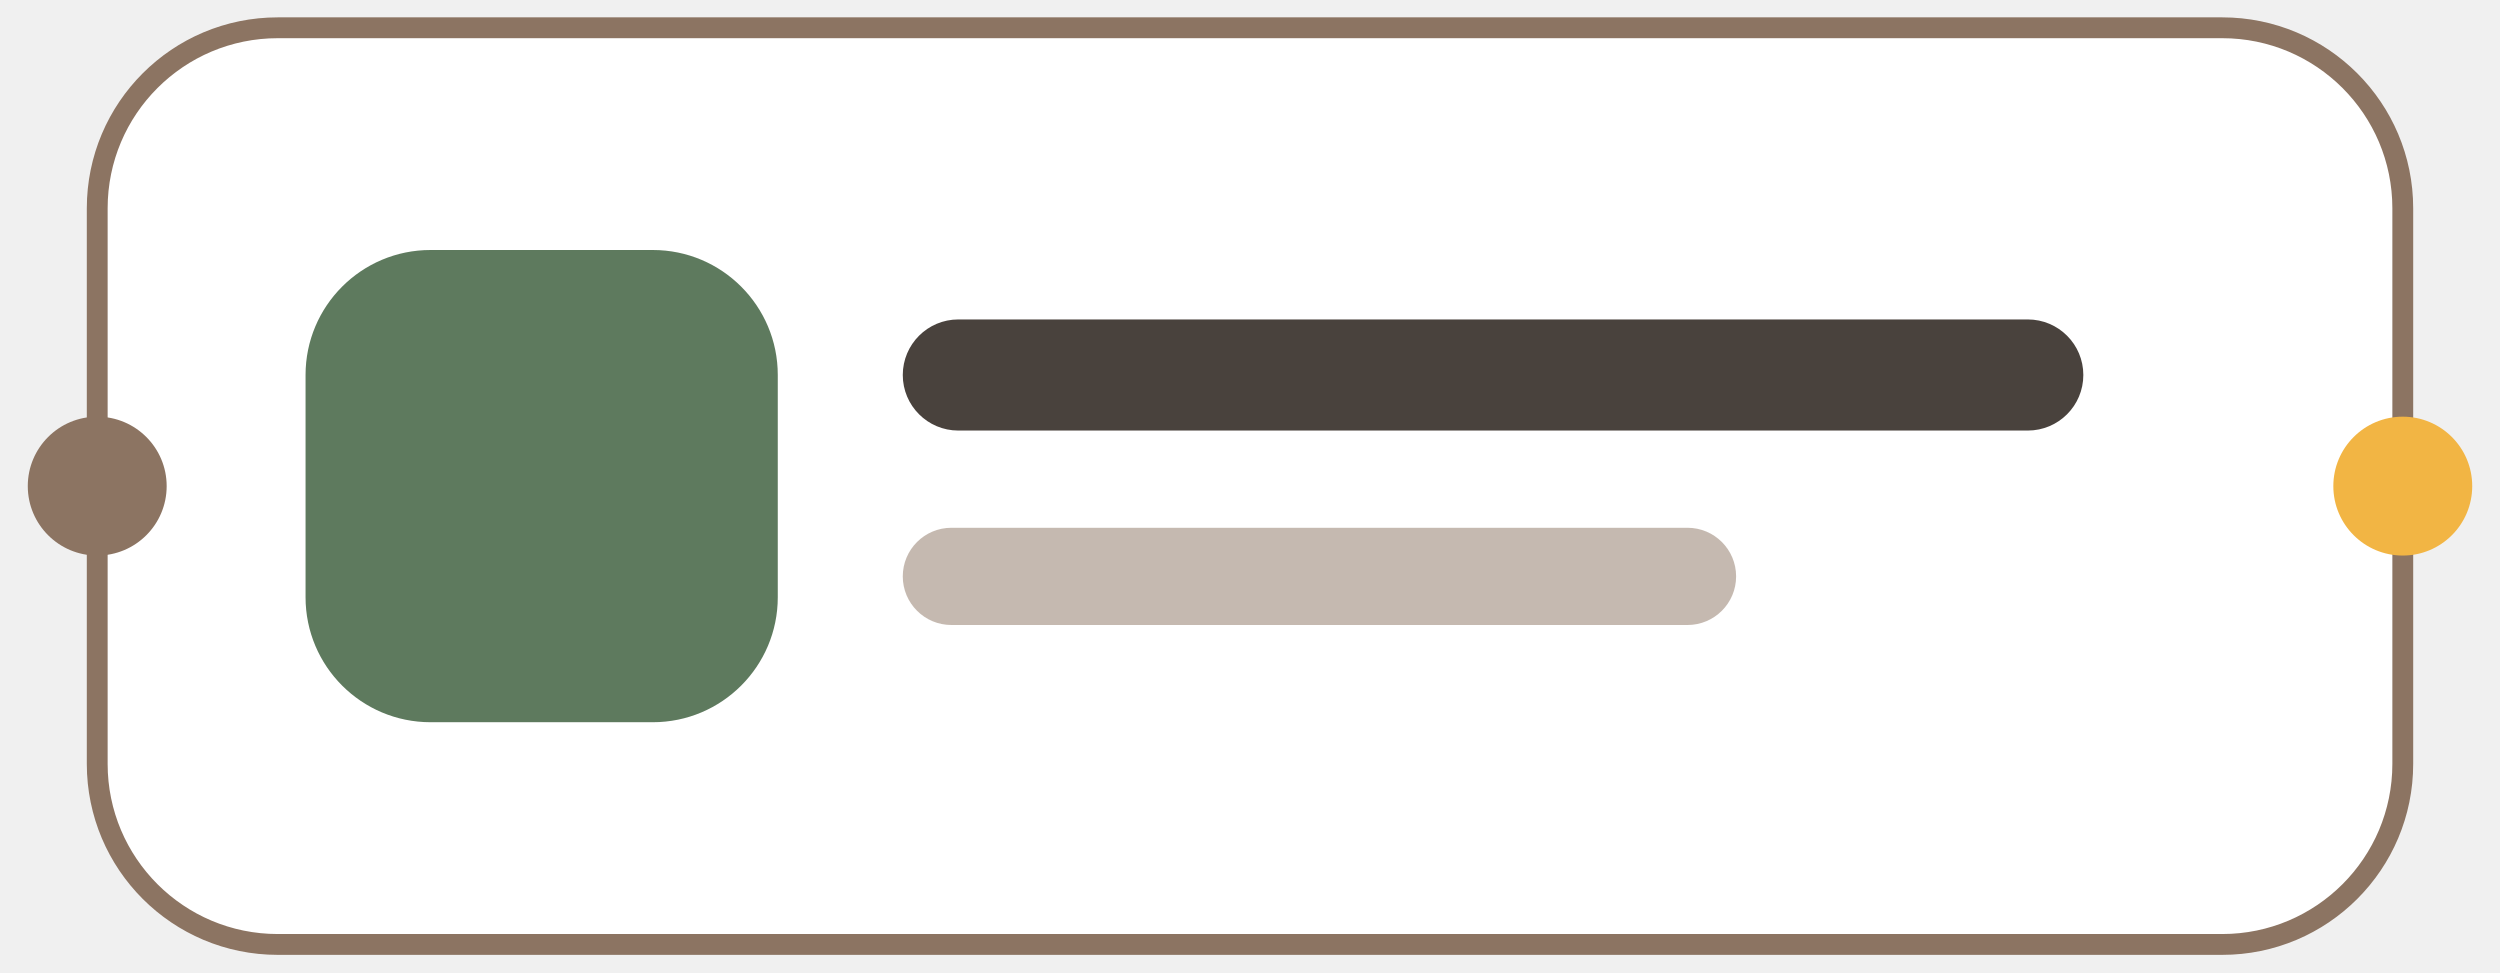
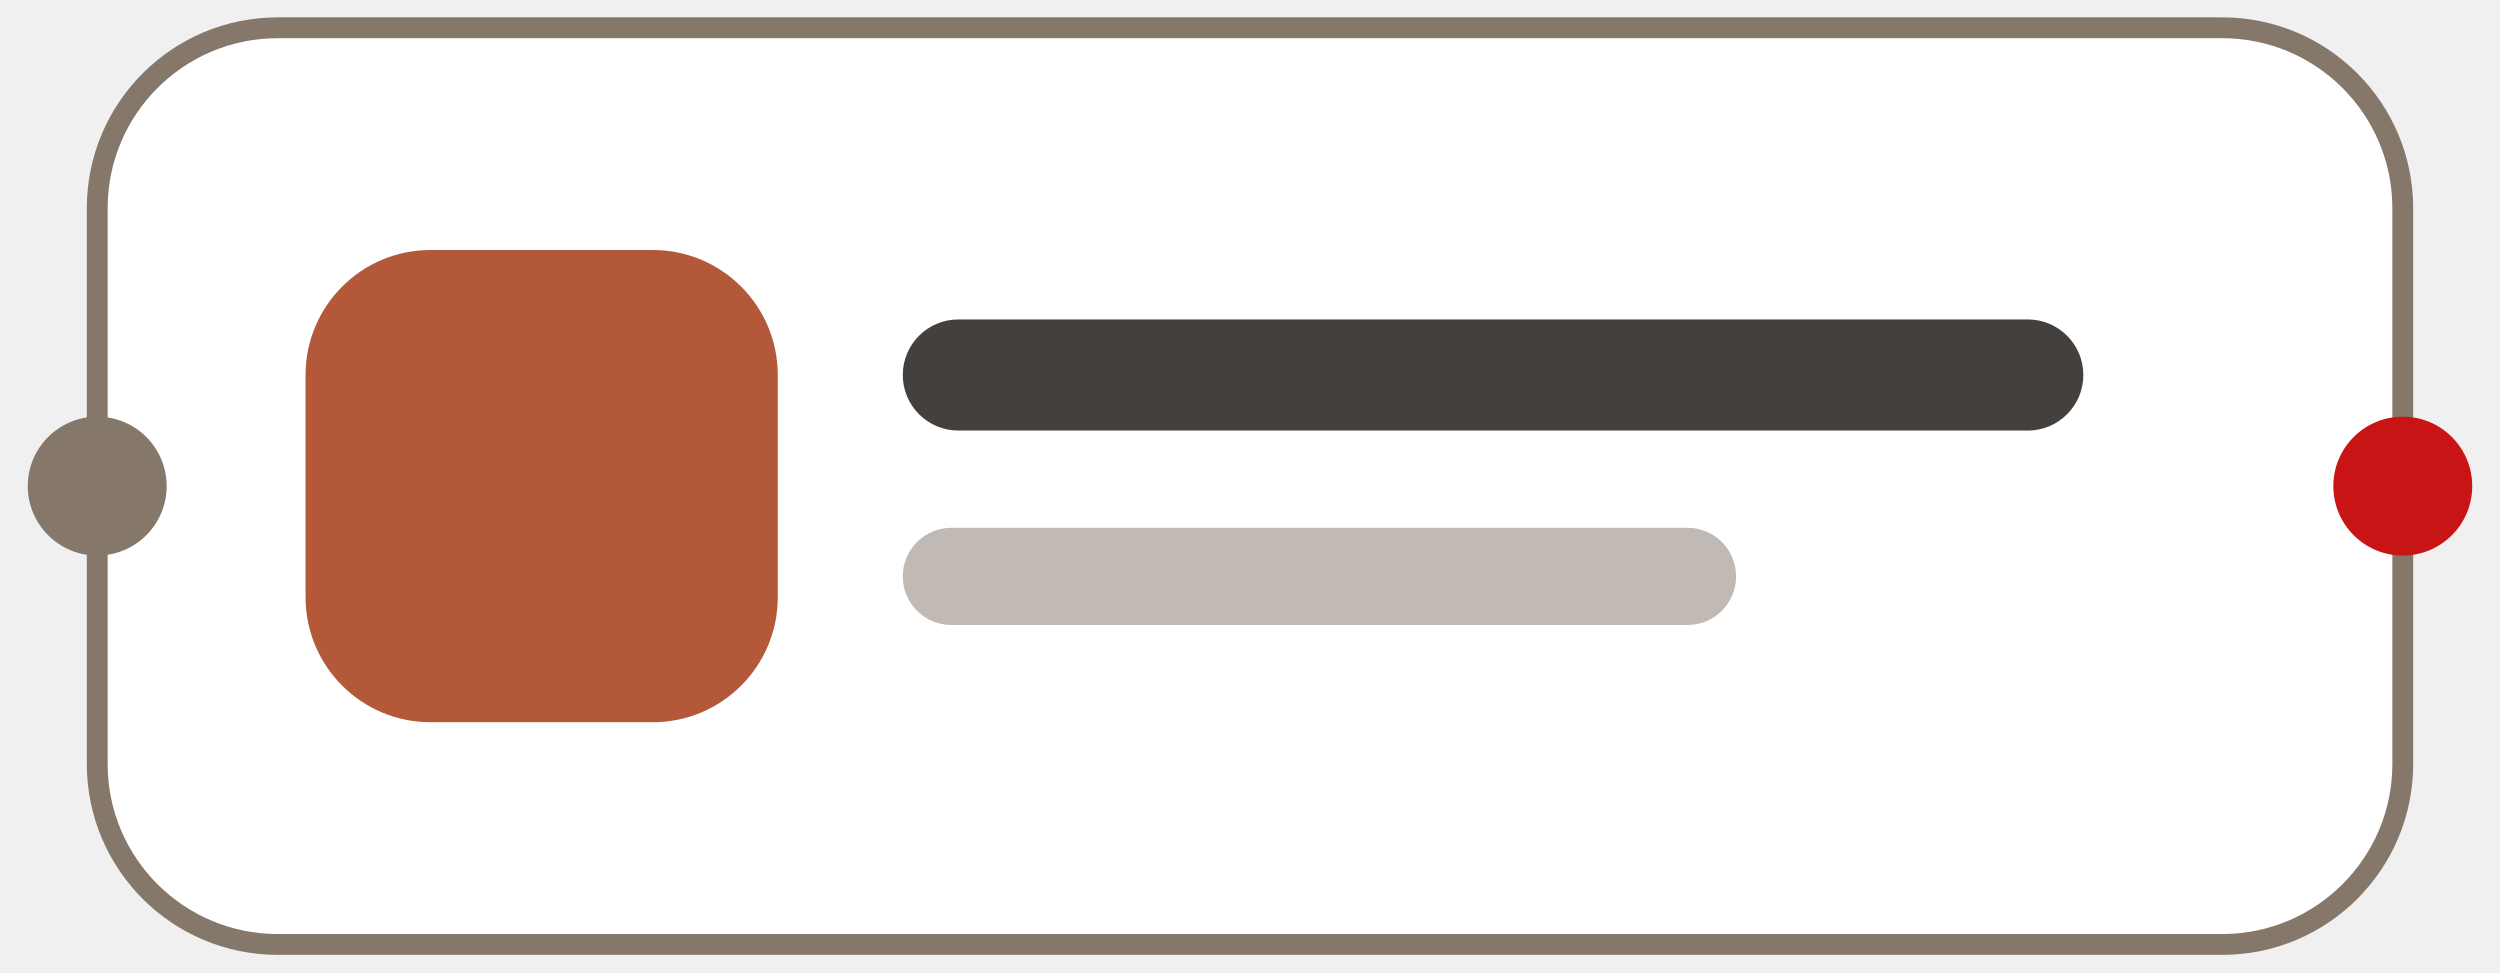
<svg xmlns="http://www.w3.org/2000/svg" viewBox="0 0 360 140">
-   <rect x="14" y="4" width="332" height="132" rx="26" fill="#FFFFFF" stroke="#8C7462" stroke-width="3" />
-   <circle cx="14" cy="70" r="10" fill="#8C7462" />
-   <circle cx="346" cy="70" r="10" fill="#F2B544" />
-   <rect x="44" y="36" width="68" height="68" rx="18" fill="#5E7A5E" />
-   <rect x="130" y="46" width="170" height="16" rx="8" fill="#2A211C" fill-opacity=".85" />
-   <rect x="130" y="76" width="120" height="14" rx="7" fill="#8C7462" fill-opacity=".5" />
+   <rect x="14" y="4" width="332" height="132" rx="26" fill="#FFFFFF" stroke="#85776A" stroke-width="3" />
+   <circle cx="14" cy="70" r="10" fill="#85776A" />
+   <circle cx="346" cy="70" r="10" fill="#C81414" />
+   <rect x="44" y="36" width="68" height="68" rx="18" fill="#B4583A" />
+   <rect x="130" y="46" width="170" height="16" rx="8" fill="#241F1C" fill-opacity=".85" />
+   <rect x="130" y="76" width="120" height="14" rx="7" fill="#85776A" fill-opacity=".5" />
</svg>
